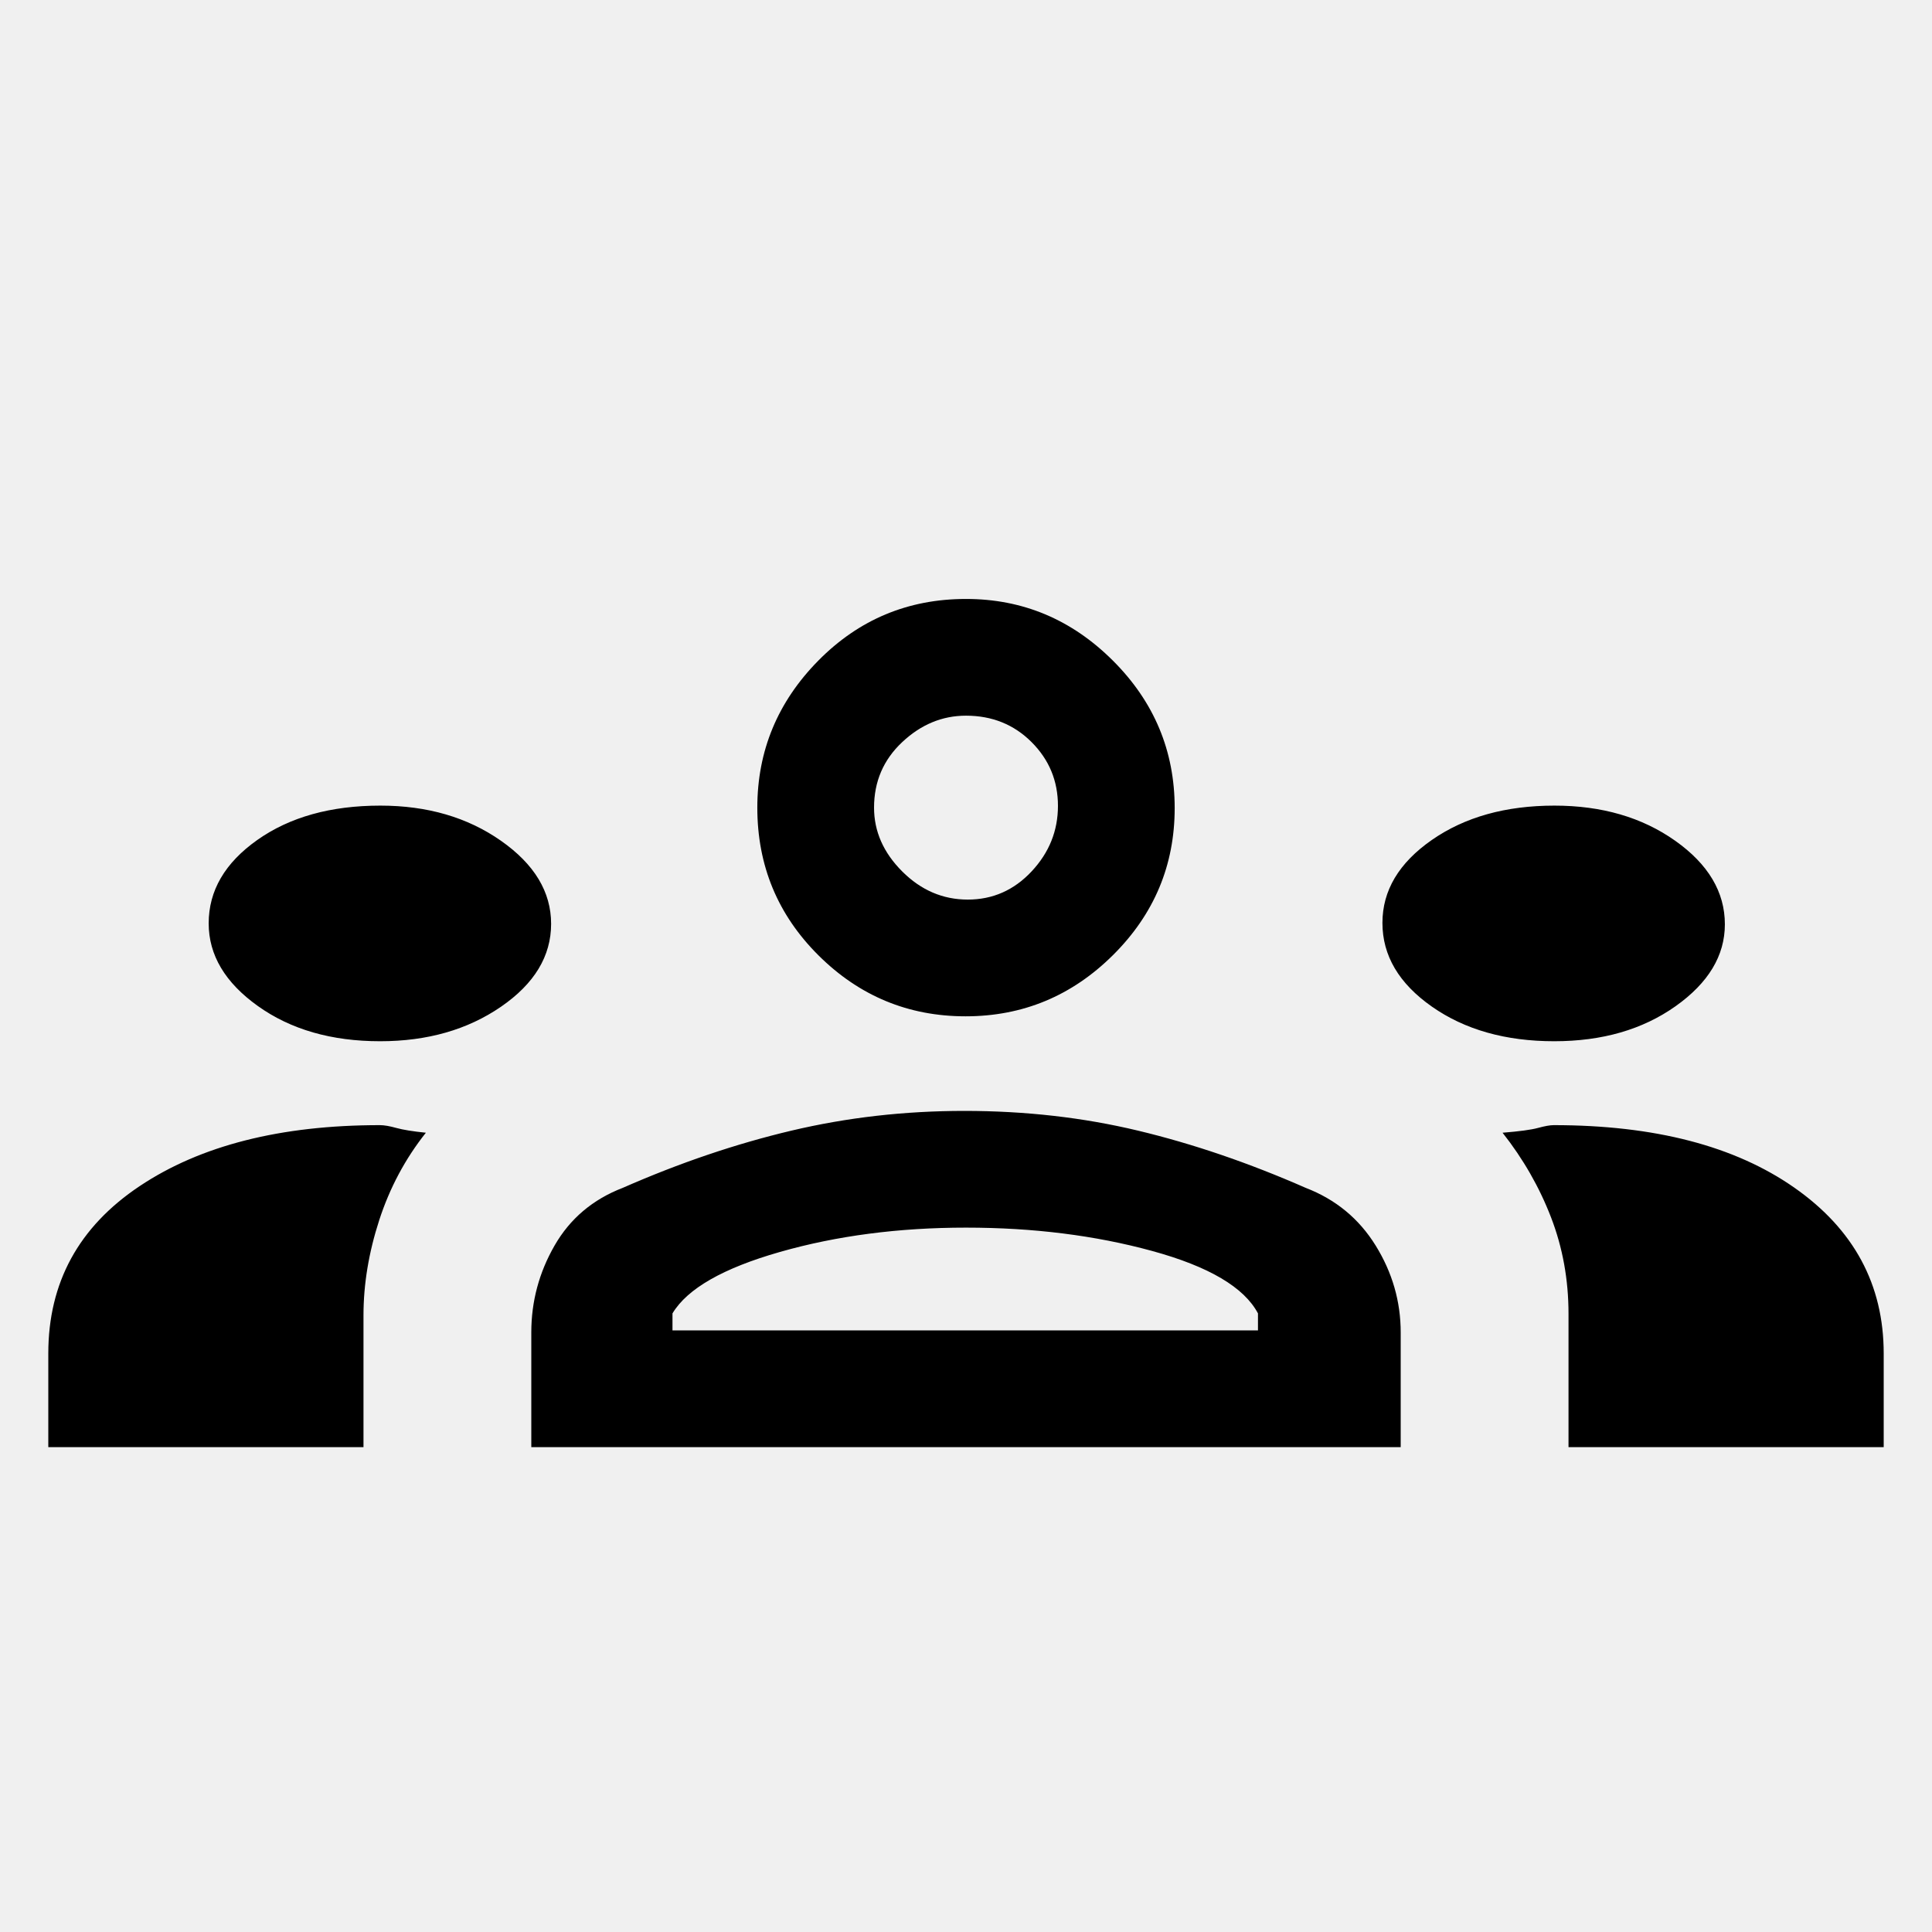
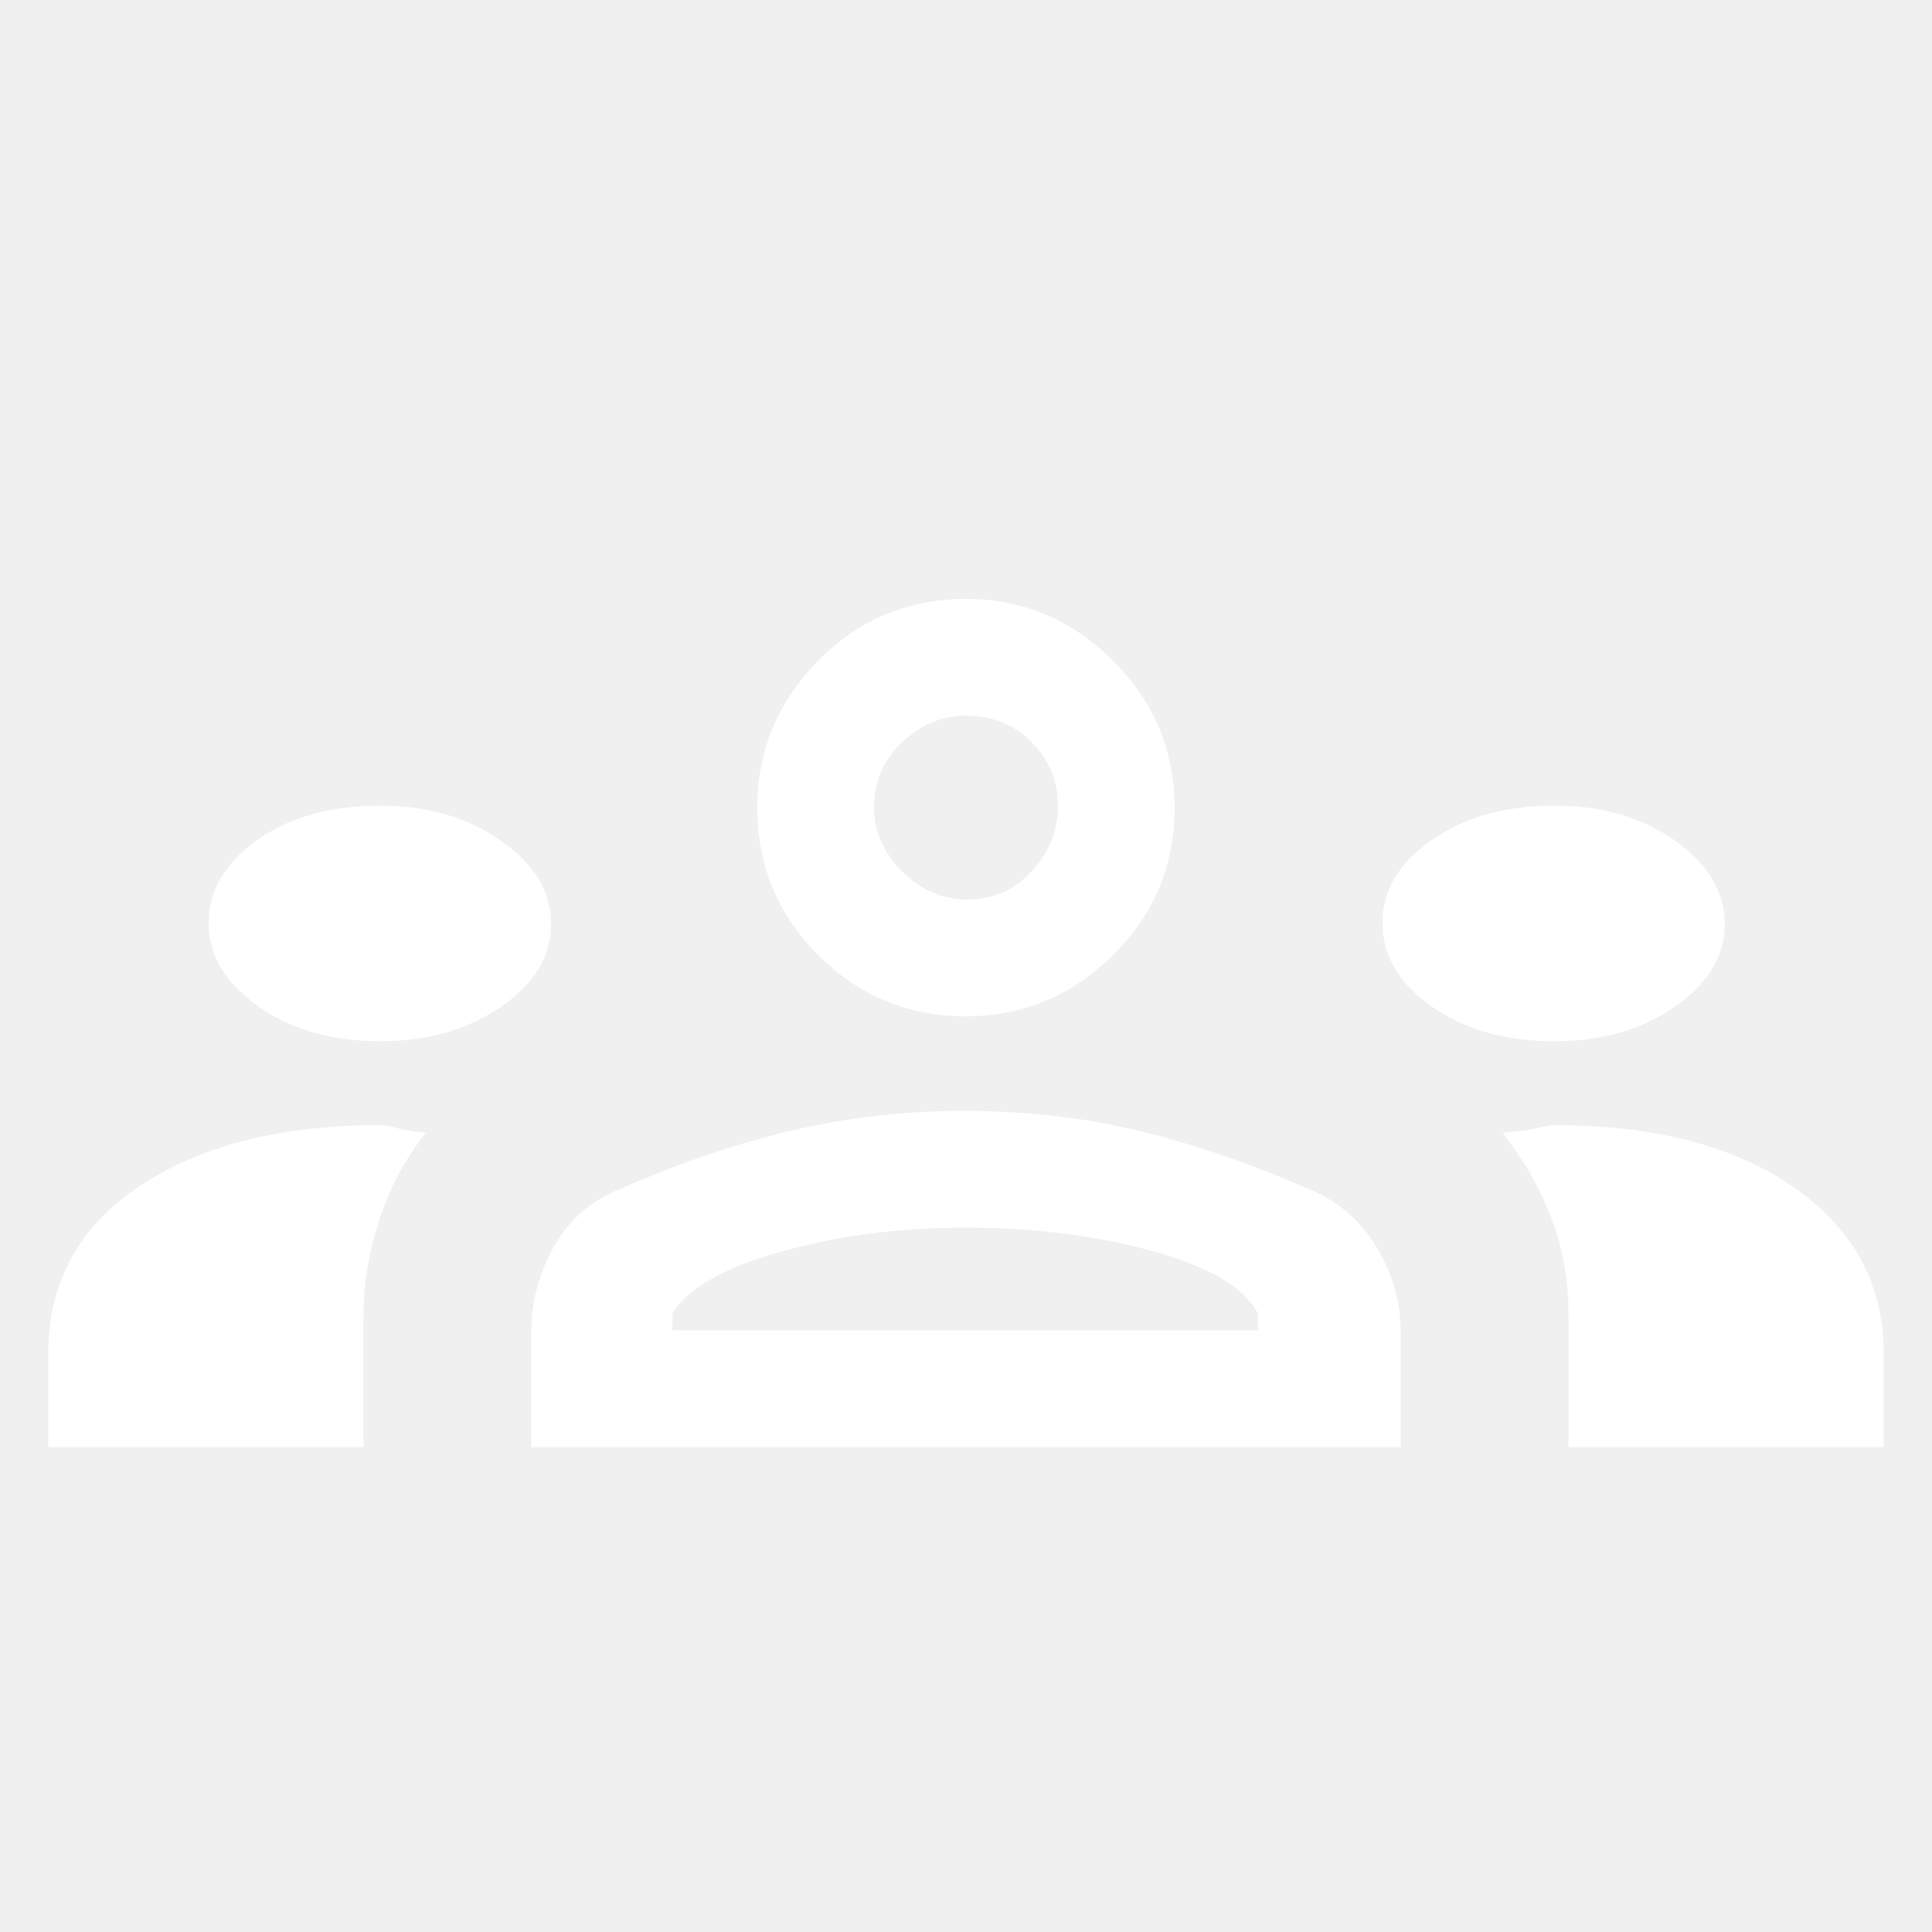
<svg xmlns="http://www.w3.org/2000/svg" height="20" viewBox="0 -960 960 960" width="20">
+   <style>svg{fill:#ffffff}</style>
  <path d="M24-240.923v-46.539q0-52.846 45.384-83.154 45.385-30.307 119.385-30.307 3.154 0 8.116 1.384 4.961 1.385 14.73 2.385-15.384 19.385-23.192 43.475t-7.808 47.235v65.521H24Zm240 0v-57q0-23.04 11.538-43.135 11.539-20.096 33.923-28.711 42.385-18.616 83.808-28.424Q434.692-408 479.188-408q45.351 0 86.274 9.807 40.923 9.808 83.307 28.424 22.385 8.615 34.808 28.711Q696-320.963 696-297.923v57H264Zm515.385 0v-66.219q0-25.457-8.693-47.977-8.692-22.52-24.077-42.035 12.539-1 17.615-2.385 5.076-1.384 7.77-1.384 75.2 0 119.6 31.063 44.4 31.064 44.4 82.398v46.539H779.385Zm-445.231-58h290.923v-8.462q-10.308-19.461-52.654-31.038Q530.077-350 480-350q-50.077 0-92.423 12.077-42.346 12.077-53.423 30.538v8.462ZM188.866-442.616q35.134 0 60.057-17.133 24.923-17.134 24.923-41.193 0-23.828-24.919-41.289-24.919-17.462-59.912-17.462-37.015 0-61.169 17.072-24.154 17.073-24.154 41.436 0 23.646 24.488 41.108 24.487 17.461 60.686 17.461Zm583.435 0q35.699 0 60.237-17.373 24.539-17.374 24.539-40.724 0-24.057-24.679-41.518-24.679-17.462-60.003-17.462-36.395 0-60.933 17.072-24.539 17.073-24.539 41.206 0 24.357 24.546 41.578 24.547 17.221 60.832 17.221ZM479.776-455q-42.597 0-73.033-30.244t-30.436-73.449q0-42.269 30.244-72.981 30.244-30.711 73.449-30.711 42.269 0 72.981 30.633 30.712 30.634 30.712 73.283 0 42.597-30.634 73.033T479.776-455Zm1.109-58q18.592 0 31.7-13.993 13.107-13.992 13.107-32.584 0-18.593-13.136-31.7-13.137-13.108-32.556-13.108-17.708 0-31.7 13.136-13.992 13.137-13.992 32.556 0 17.708 13.992 31.7Q462.292-513 480.885-513Zm-1.654 214.077Zm.769-259.77Z" />
</svg>
